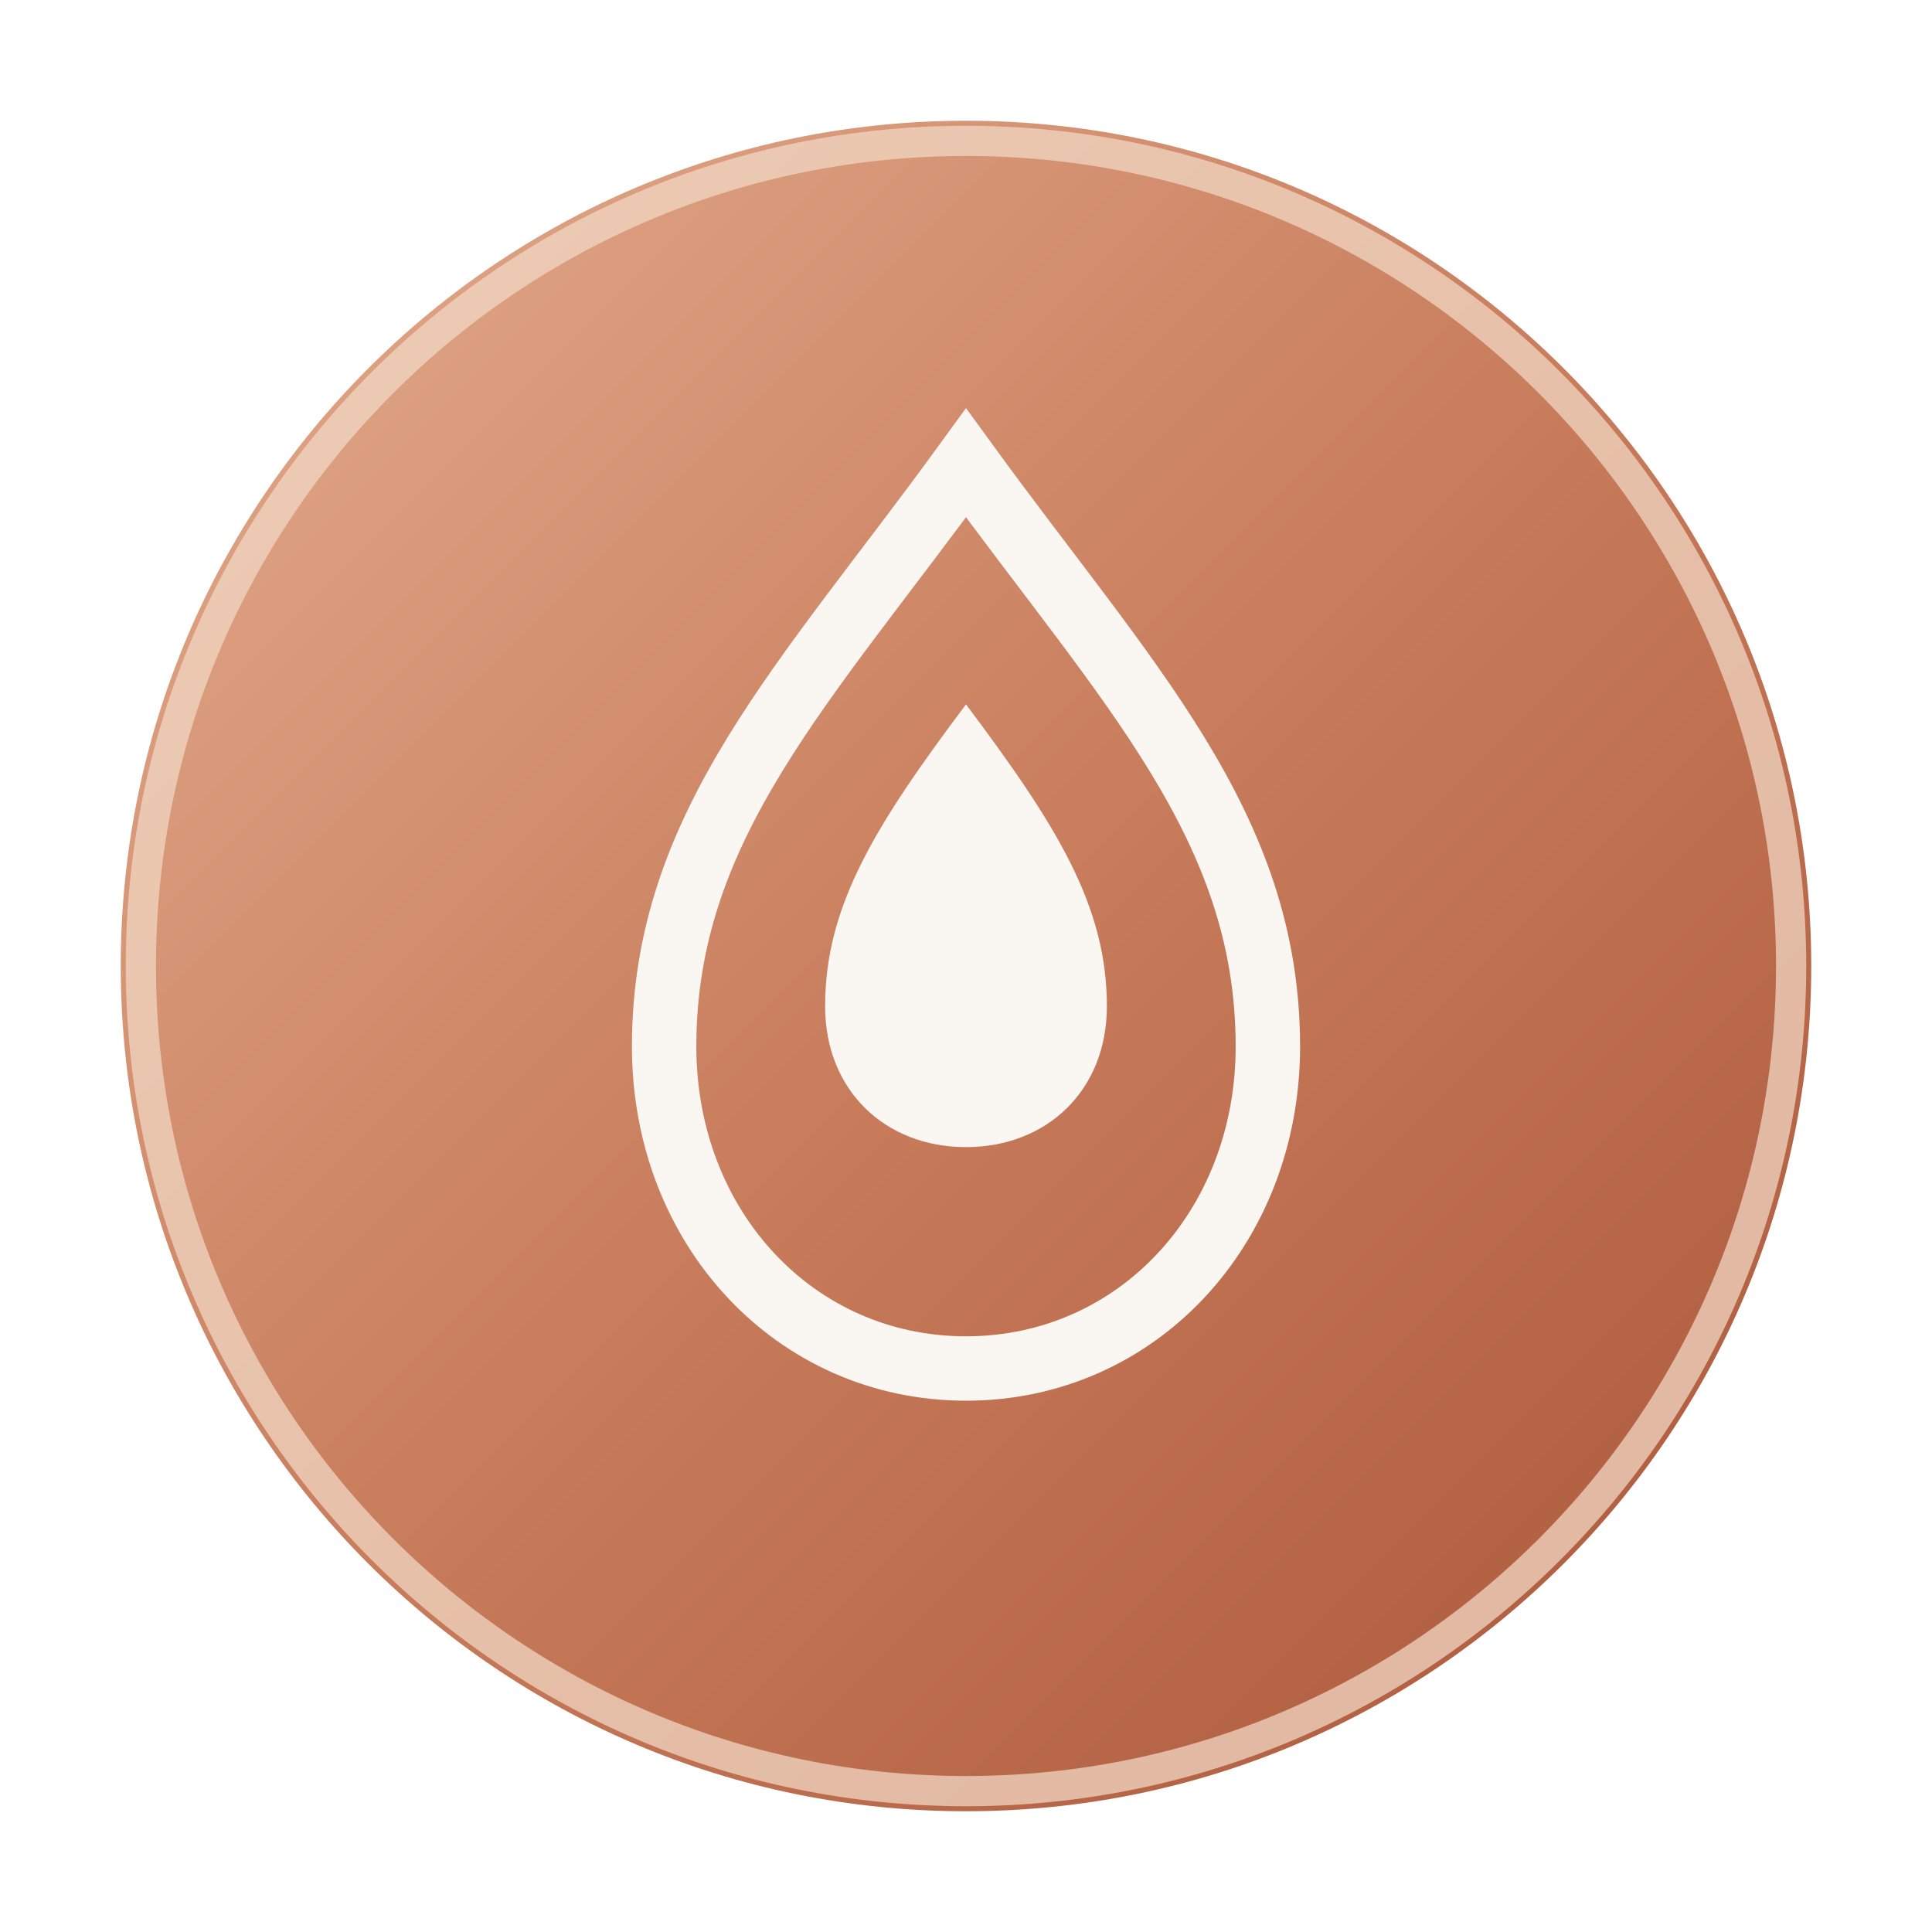
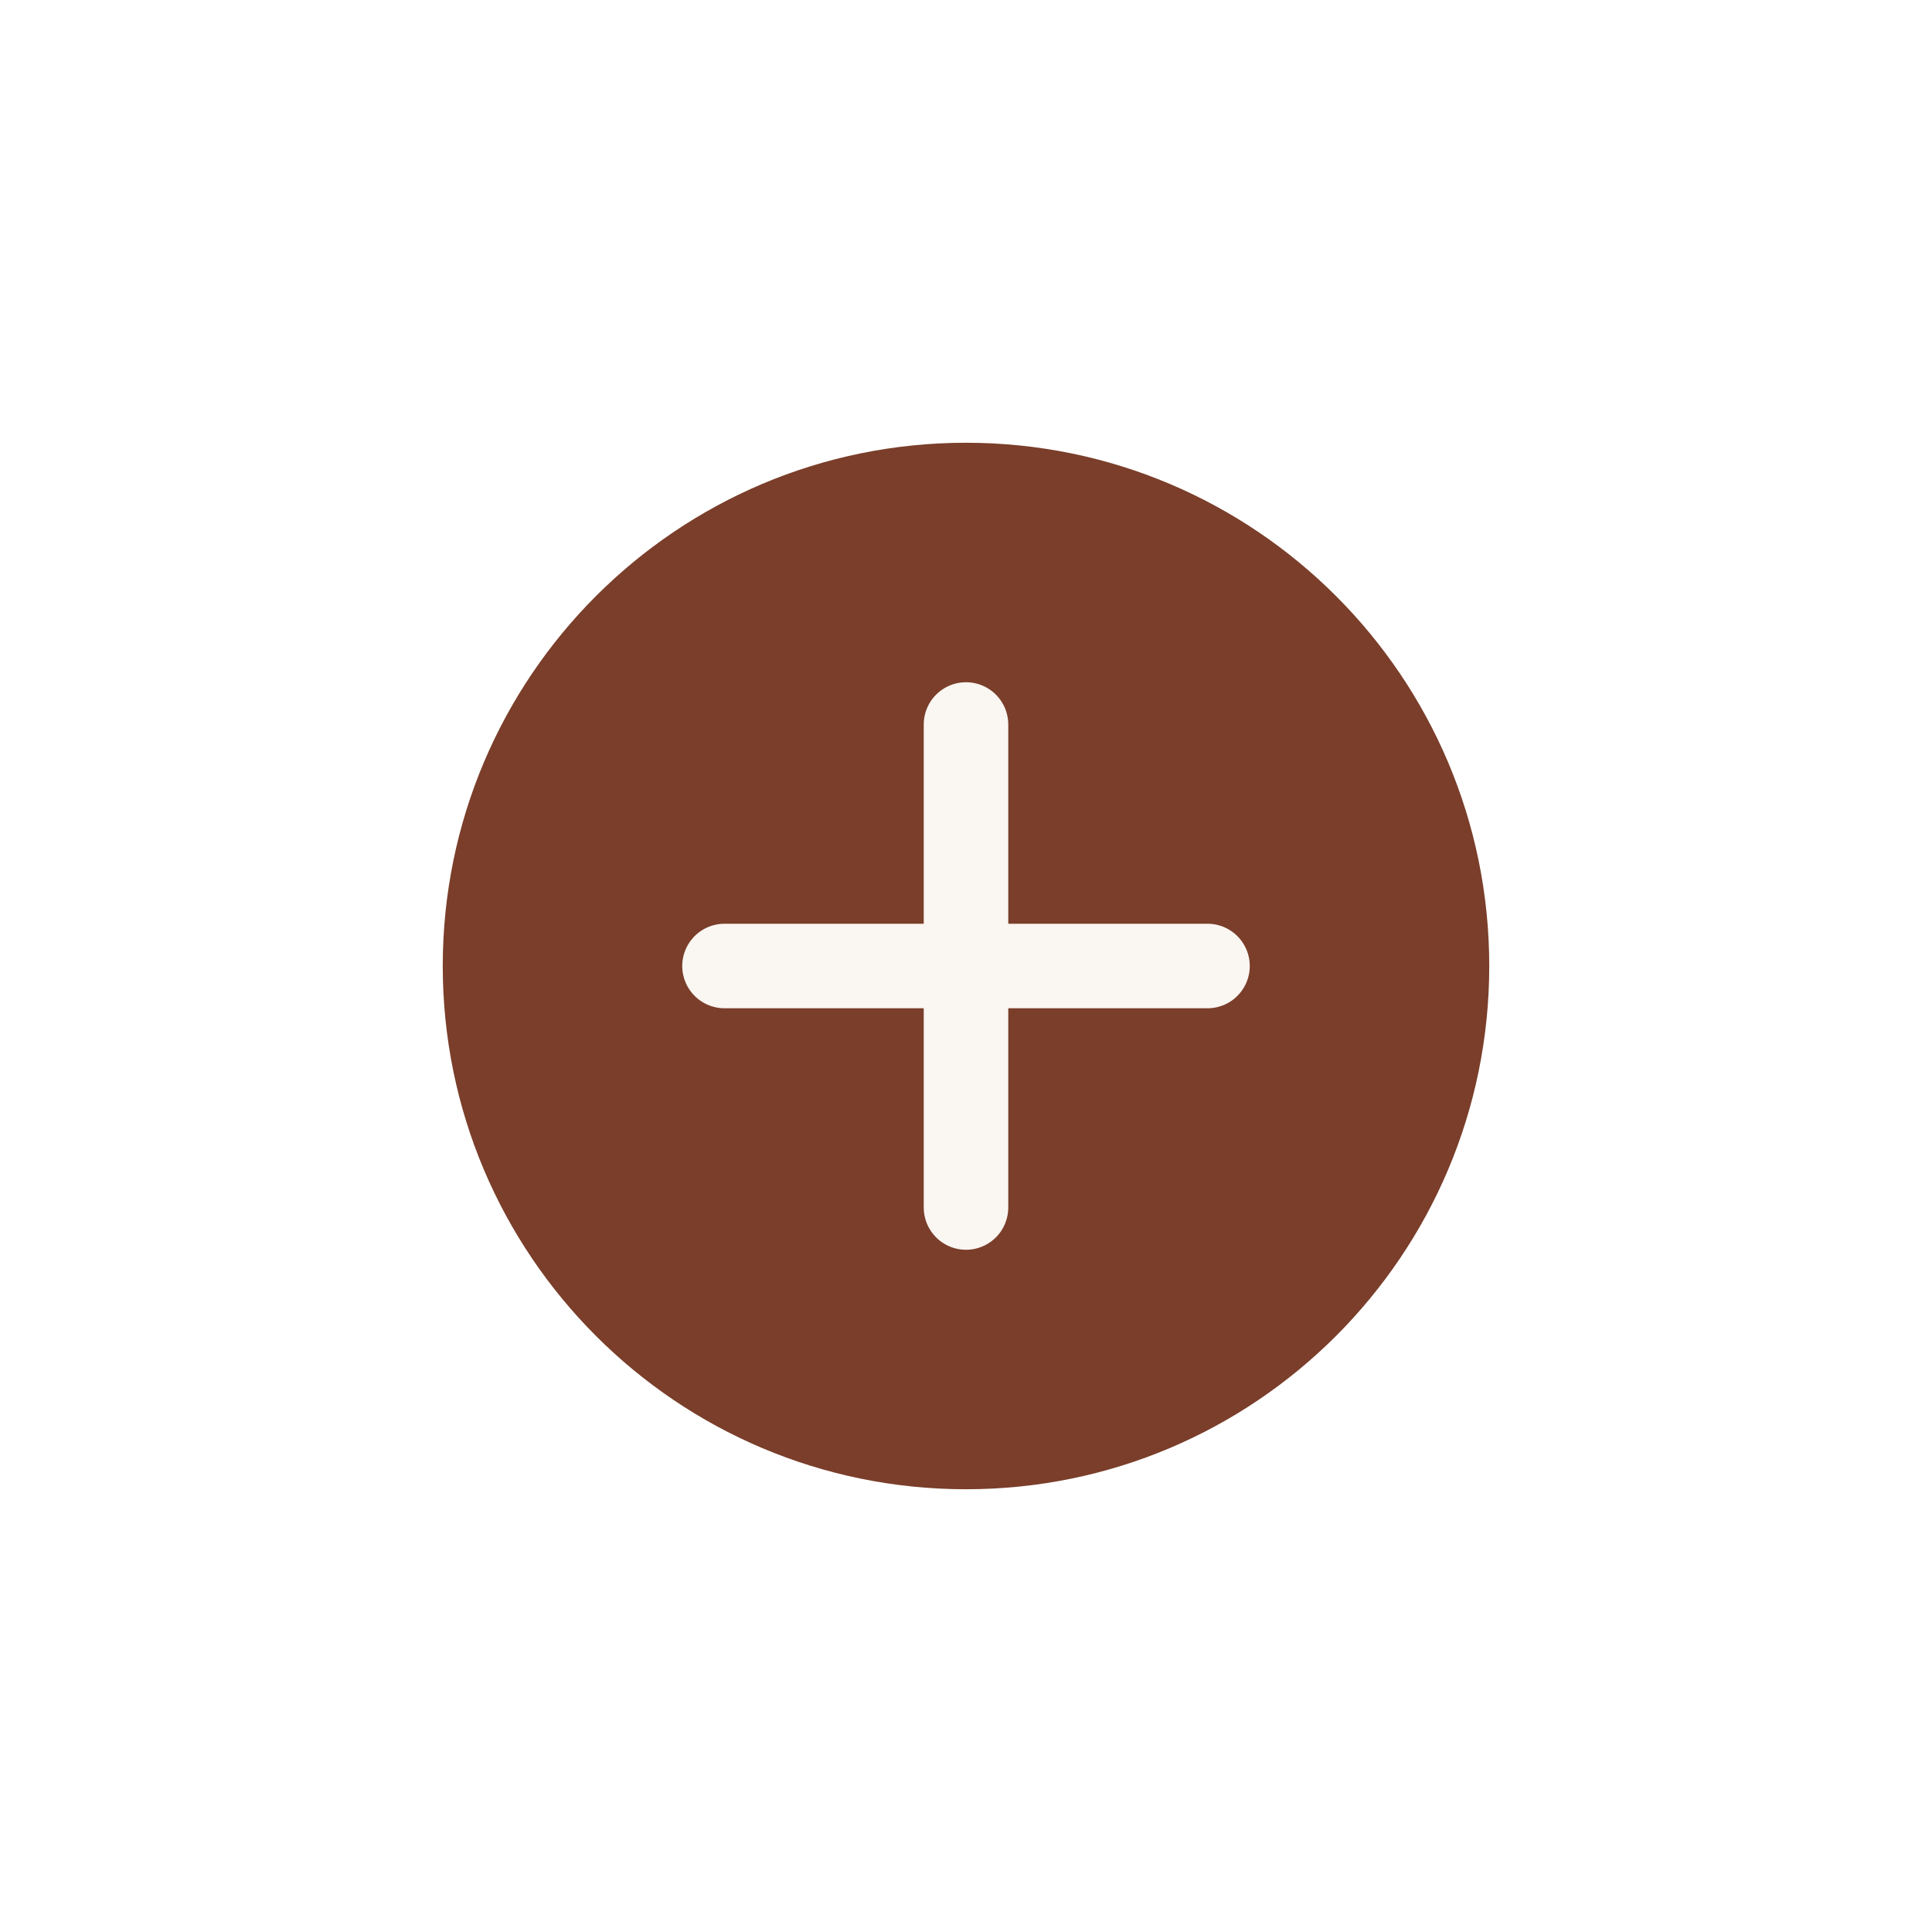
- <svg xmlns="http://www.w3.org/2000/svg" viewBox="0 0 96 96">
-   <defs>
-     <linearGradient id="jdCenter" x1="0" y1="0" x2="1" y2="1">
-       <stop stop-color="#E4AE90" />
-       <stop offset=".52" stop-color="#C77B5A" />
-       <stop offset="1" stop-color="#A95539" />
-     </linearGradient>
-   </defs>
-   <circle cx="48" cy="48" r="42" fill="url(#jdCenter)" />
-   <circle cx="48" cy="48" r="41" fill="none" stroke="#F2D7C3" stroke-width="1.5" opacity=".75" />
-   <path d="M48 23c-8 11-15 18-15 29 0 9 6.5 16 15 16s15-7 15-16c0-11-7-18-15-29Z" fill="none" stroke="#FAF6F2" stroke-width="3.2" />
-   <path d="M48 35c-4.5 6-7 10-7 15 0 4.2 3 7 7 7s7-2.8 7-7c0-5-2.5-9-7-15Z" fill="#FAF6F2" />
+ <svg xmlns="http://www.w3.org/2000/svg" width="48" height="48" viewBox="0 0 48 48" fill="none">
+   <circle cx="24" cy="24" r="13" fill="#7A3E2A" />
+   <path d="M24 18v12M18 24h12" stroke="#FAF6F2" stroke-width="2.1" stroke-linecap="round" />
</svg>
